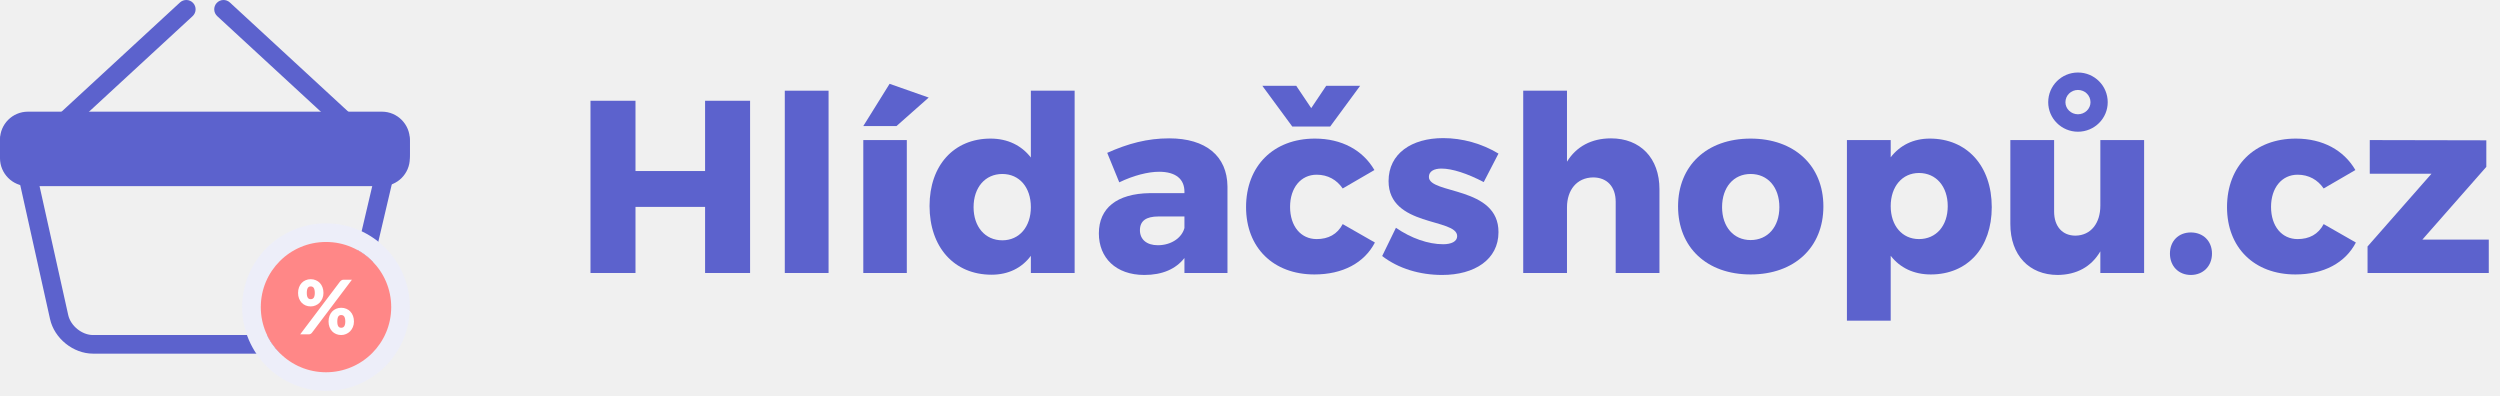
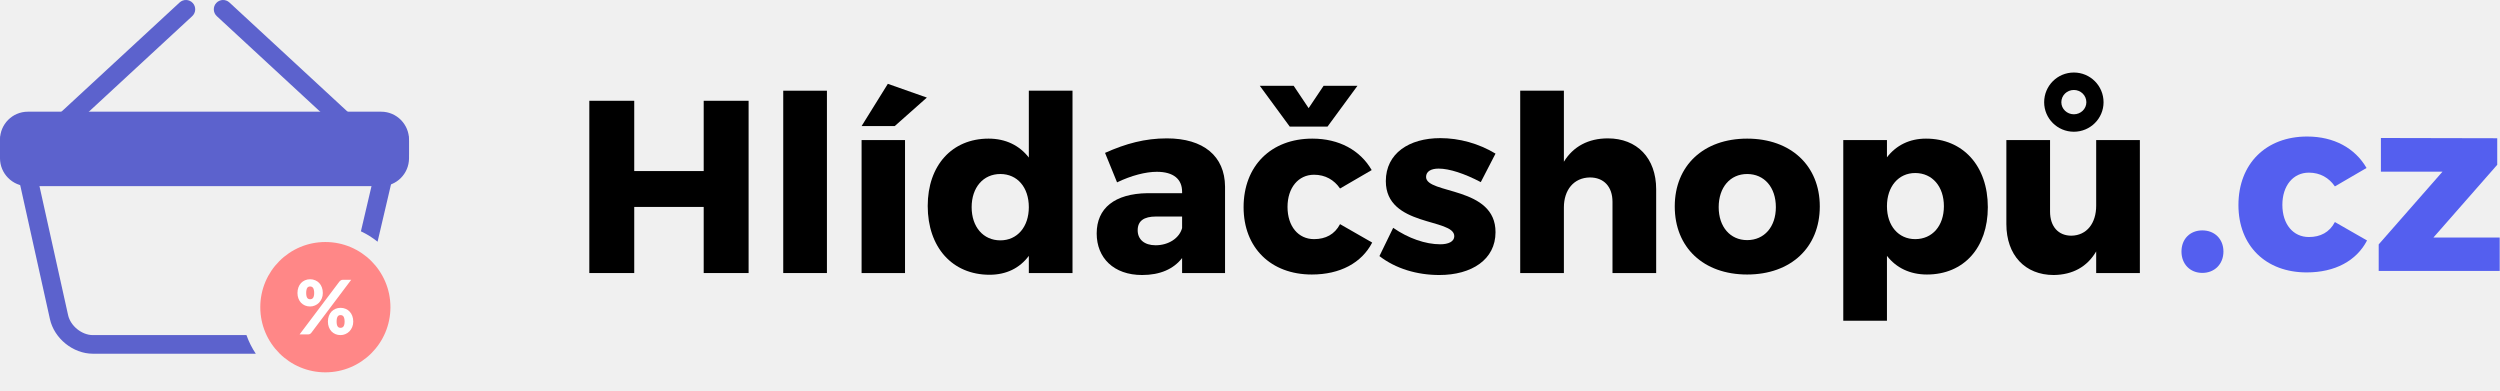
- <svg xmlns="http://www.w3.org/2000/svg" width="240" height="38" viewBox="0 0 240 38" fill="none">
-   <g clip-path="url(#clip0)">
-     <path d="M56.687 9.673V26.207H61.007V19.862H67.688V26.207H72.008V9.673H67.688V16.419H61.007V9.673H56.687Z" fill="#5C62CD" />
-     <path d="M75.34 8.706V26.207H79.542V8.706H75.34Z" fill="#5C62CD" />
-     <path d="M85.401 8.046L82.876 12.102H86.062L89.155 9.366L85.401 8.046ZM82.876 13.447V26.207H87.054V13.447H82.876Z" fill="#5C62CD" />
-     <path d="M98.963 8.706V15.121C98.066 13.966 96.744 13.305 95.092 13.305C91.574 13.305 89.237 15.876 89.237 19.768C89.237 23.73 91.598 26.372 95.186 26.372C96.791 26.372 98.09 25.735 98.963 24.556V26.207H103.165V8.706H98.963ZM96.225 23.07C94.572 23.07 93.463 21.773 93.463 19.886C93.463 17.999 94.572 16.702 96.225 16.702C97.854 16.702 98.963 17.975 98.963 19.886C98.963 21.773 97.854 23.07 96.225 23.07Z" fill="#5C62CD" />
-     <path d="M112.242 13.282C110.141 13.282 108.3 13.777 106.293 14.673L107.45 17.504C108.819 16.843 110.212 16.489 111.274 16.489C112.88 16.489 113.706 17.197 113.706 18.4V18.541H110.377C107.214 18.589 105.491 19.98 105.491 22.41C105.491 24.745 107.12 26.396 109.858 26.396C111.581 26.396 112.88 25.829 113.706 24.768V26.207H117.837V17.905C117.813 14.98 115.76 13.282 112.242 13.282ZM111.156 23.542C110.07 23.542 109.433 22.976 109.433 22.103C109.433 21.207 110.023 20.782 111.204 20.782H113.706V21.891C113.446 22.858 112.407 23.542 111.156 23.542Z" fill="#5C62CD" />
-     <path d="M121.18 8.234L124.06 12.149H127.695L130.575 8.234H127.317L125.877 10.38L124.437 8.234H121.18ZM128.899 18.093L131.944 16.324C130.835 14.414 128.805 13.305 126.231 13.305C122.266 13.305 119.622 15.923 119.622 19.886C119.622 23.777 122.242 26.348 126.184 26.348C128.899 26.348 130.976 25.24 131.991 23.282L128.899 21.513C128.38 22.504 127.506 22.952 126.397 22.952C124.886 22.952 123.847 21.726 123.847 19.862C123.847 18.023 124.886 16.772 126.397 16.772C127.483 16.772 128.332 17.268 128.899 18.093Z" fill="#5C62CD" />
-     <path d="M142.438 17.48L143.854 14.744C142.249 13.777 140.384 13.258 138.543 13.258C135.545 13.258 133.302 14.72 133.302 17.386C133.302 21.796 139.888 20.924 139.888 22.669C139.888 23.188 139.322 23.447 138.543 23.447C137.127 23.447 135.474 22.881 134.01 21.867L132.688 24.579C134.247 25.782 136.3 26.396 138.448 26.396C141.565 26.396 143.854 24.91 143.854 22.292C143.878 17.857 137.174 18.659 137.174 16.985C137.174 16.442 137.669 16.183 138.378 16.183C139.416 16.183 140.856 16.654 142.438 17.48Z" fill="#5C62CD" />
-     <path d="M154.657 13.282C152.792 13.282 151.329 14.06 150.431 15.522V8.706H146.229V26.207H150.431V19.909C150.431 18.235 151.376 17.055 152.934 17.032C154.279 17.032 155.106 17.928 155.106 19.367V26.207H159.308V18.164C159.308 15.169 157.466 13.282 154.657 13.282Z" fill="#5C62CD" />
-     <path d="M168.058 13.305C163.856 13.305 161.094 15.9 161.094 19.815C161.094 23.754 163.856 26.348 168.058 26.348C172.26 26.348 175.045 23.754 175.045 19.815C175.045 15.9 172.26 13.305 168.058 13.305ZM168.058 16.702C169.71 16.702 170.82 17.975 170.82 19.886C170.82 21.773 169.71 23.046 168.058 23.046C166.429 23.046 165.319 21.773 165.319 19.886C165.319 17.975 166.429 16.702 168.058 16.702Z" fill="#5C62CD" />
-     <path d="M185.26 13.305C183.678 13.305 182.404 13.942 181.507 15.098V13.447H177.305V30.783H181.507V24.556C182.404 25.712 183.726 26.348 185.354 26.348C188.895 26.348 191.209 23.777 191.209 19.886C191.209 15.923 188.825 13.305 185.26 13.305ZM184.221 22.952C182.616 22.952 181.507 21.678 181.507 19.791C181.507 17.904 182.616 16.607 184.221 16.607C185.874 16.607 186.983 17.904 186.983 19.791C186.983 21.678 185.874 22.952 184.221 22.952Z" fill="#5C62CD" />
-     <path d="M199.484 12.645C201.066 12.645 202.341 11.371 202.341 9.815C202.341 8.234 201.066 6.961 199.484 6.961C197.903 6.961 196.628 8.234 196.628 9.815C196.628 11.371 197.903 12.645 199.484 12.645ZM199.484 8.635C200.145 8.635 200.688 9.154 200.688 9.815C200.688 10.451 200.145 10.97 199.484 10.97C198.823 10.97 198.281 10.451 198.281 9.815C198.281 9.154 198.823 8.635 199.484 8.635ZM201.633 13.447V19.744C201.633 21.419 200.736 22.598 199.248 22.622C197.997 22.622 197.195 21.749 197.195 20.31V13.447H192.993V21.513C192.993 24.485 194.787 26.396 197.549 26.396C199.366 26.372 200.759 25.617 201.633 24.131V26.207H205.835V13.447H201.633Z" fill="#5C62CD" />
-     <path d="M210.321 22.315C209.141 22.315 208.314 23.141 208.314 24.344C208.314 25.547 209.141 26.396 210.321 26.396C211.501 26.396 212.351 25.547 212.351 24.344C212.351 23.141 211.501 22.315 210.321 22.315Z" fill="#5C62CD" />
-     <path d="M223.071 18.093L226.117 16.324C225.007 14.414 222.977 13.305 220.404 13.305C216.438 13.305 213.794 15.923 213.794 19.886C213.794 23.777 216.414 26.348 220.357 26.348C223.071 26.348 225.149 25.24 226.164 23.282L223.071 21.513C222.552 22.504 221.679 22.952 220.569 22.952C219.058 22.952 218.02 21.726 218.02 19.862C218.02 18.023 219.058 16.772 220.569 16.772C221.655 16.772 222.505 17.268 223.071 18.093Z" fill="#5C62CD" />
-     <path d="M227.498 13.447V16.678H233.423L227.285 23.66V26.207H238.923V22.999H232.549L238.687 16.018V13.47L227.498 13.447Z" fill="#5C62CD" />
-     <path fill-rule="evenodd" clip-rule="evenodd" d="M2.673 10.721H36.671C38.147 10.721 39.344 11.934 39.344 13.403V15.187C39.344 16.668 38.145 17.868 36.671 17.868H2.673C1.197 17.868 0 16.656 0 15.187V13.403C0 11.922 1.199 10.721 2.673 10.721ZM1.788 15.187C1.788 15.676 2.191 16.081 2.673 16.081H36.671C37.157 16.081 37.556 15.682 37.556 15.187V13.403C37.556 12.913 37.153 12.508 36.671 12.508H2.673C2.187 12.508 1.788 12.908 1.788 13.403V15.187Z" fill="#5C62CD" />
-     <path fill-rule="evenodd" clip-rule="evenodd" d="M2.673 11.555H36.671C38.147 11.555 39.344 12.444 39.344 13.522V14.83C39.344 15.916 38.145 16.797 36.671 16.797H2.673C1.197 16.797 0 15.907 0 14.83V13.522C0 12.436 1.199 11.555 2.673 11.555Z" fill="#5C62CD" />
-     <path fill-rule="evenodd" clip-rule="evenodd" d="M26.916 33.95H8.929C7.029 33.95 5.217 32.488 4.804 30.631L1.81 17.169L3.555 16.781L6.549 30.243C6.781 31.285 7.87 32.163 8.929 32.163H25.64C25.958 32.833 26.392 33.437 26.916 33.95ZM35.851 25.192L37.752 17.099L36.011 16.691L34.296 23.992C34.876 24.309 35.401 24.716 35.851 25.192Z" fill="#5C62CD" />
-     <path fill-rule="evenodd" clip-rule="evenodd" d="M18.49 1.55C18.853 1.215 18.876 0.65 18.541 0.287C18.206 -0.075 17.64 -0.098 17.277 0.237L5.653 10.958C5.29 11.293 5.267 11.858 5.602 12.22C5.937 12.583 6.503 12.606 6.866 12.271L18.49 1.55Z" fill="#5C62CD" />
-     <path fill-rule="evenodd" clip-rule="evenodd" d="M22.067 0.237C21.704 -0.098 21.139 -0.075 20.803 0.287C20.469 0.65 20.491 1.215 20.854 1.55L32.478 12.271C32.841 12.606 33.407 12.583 33.742 12.22C34.077 11.858 34.054 11.293 33.691 10.958L22.067 0.237Z" fill="#5C62CD" />
-     <path fill-rule="evenodd" clip-rule="evenodd" d="M31.297 37.524C35.741 37.524 39.344 33.923 39.344 29.483C39.344 25.042 35.741 21.442 31.297 21.442C26.852 21.442 23.249 25.042 23.249 29.483C23.249 33.923 26.852 37.524 31.297 37.524ZM31.297 35.737C34.754 35.737 37.556 32.937 37.556 29.483C37.556 26.029 34.754 23.229 31.297 23.229C27.84 23.229 25.037 26.029 25.037 29.483C25.037 32.937 27.84 35.737 31.297 35.737Z" fill="#EDEEF9" />
-     <path fill-rule="evenodd" clip-rule="evenodd" d="M31.296 35.737C34.753 35.737 37.556 32.937 37.556 29.483C37.556 26.029 34.753 23.229 31.296 23.229C27.84 23.229 25.037 26.029 25.037 29.483C25.037 32.937 27.84 35.737 31.296 35.737Z" fill="#FF8787" />
-     <path d="M31.052 28.124C31.052 28.316 31.019 28.491 30.951 28.649C30.884 28.808 30.794 28.945 30.682 29.06C30.57 29.173 30.44 29.26 30.291 29.323C30.144 29.385 29.99 29.416 29.83 29.416C29.653 29.416 29.49 29.385 29.341 29.323C29.194 29.26 29.066 29.173 28.957 29.06C28.849 28.945 28.766 28.808 28.705 28.649C28.645 28.491 28.614 28.316 28.614 28.124C28.614 27.924 28.645 27.745 28.705 27.584C28.766 27.421 28.849 27.281 28.957 27.166C29.066 27.051 29.194 26.962 29.341 26.9C29.49 26.835 29.653 26.802 29.83 26.802C30.007 26.802 30.17 26.835 30.319 26.9C30.47 26.962 30.599 27.051 30.706 27.166C30.816 27.281 30.901 27.421 30.961 27.584C31.022 27.745 31.052 27.924 31.052 28.124ZM30.221 28.124C30.221 28.001 30.21 27.901 30.189 27.821C30.171 27.74 30.144 27.675 30.109 27.627C30.074 27.579 30.032 27.545 29.983 27.526C29.937 27.507 29.886 27.497 29.83 27.497C29.774 27.497 29.723 27.507 29.676 27.526C29.63 27.545 29.59 27.579 29.557 27.627C29.525 27.675 29.499 27.74 29.48 27.821C29.462 27.901 29.453 28.001 29.453 28.124C29.453 28.239 29.462 28.335 29.48 28.412C29.499 28.489 29.525 28.55 29.557 28.595C29.59 28.641 29.63 28.673 29.676 28.692C29.723 28.712 29.774 28.721 29.83 28.721C29.886 28.721 29.937 28.712 29.983 28.692C30.032 28.673 30.074 28.641 30.109 28.595C30.144 28.55 30.171 28.489 30.189 28.412C30.21 28.335 30.221 28.239 30.221 28.124ZM32.652 27.018C32.687 26.978 32.73 26.941 32.781 26.907C32.833 26.871 32.904 26.853 32.994 26.853H33.784L29.949 31.94C29.913 31.985 29.869 32.024 29.816 32.055C29.765 32.084 29.702 32.098 29.627 32.098H28.817L32.652 27.018ZM33.979 30.867C33.979 31.059 33.946 31.235 33.878 31.396C33.811 31.555 33.721 31.691 33.609 31.807C33.497 31.919 33.367 32.007 33.218 32.069C33.071 32.132 32.917 32.163 32.757 32.163C32.58 32.163 32.417 32.132 32.268 32.069C32.121 32.007 31.993 31.919 31.884 31.807C31.776 31.691 31.693 31.555 31.632 31.396C31.572 31.235 31.541 31.059 31.541 30.867C31.541 30.668 31.572 30.488 31.632 30.327C31.693 30.164 31.776 30.025 31.884 29.909C31.993 29.794 32.121 29.705 32.268 29.643C32.417 29.578 32.58 29.546 32.757 29.546C32.934 29.546 33.097 29.578 33.246 29.643C33.397 29.705 33.526 29.794 33.633 29.909C33.743 30.025 33.828 30.164 33.889 30.327C33.949 30.488 33.979 30.668 33.979 30.867ZM33.148 30.867C33.148 30.747 33.138 30.647 33.117 30.568C33.098 30.487 33.071 30.422 33.036 30.374C33.001 30.326 32.959 30.292 32.91 30.273C32.864 30.254 32.813 30.244 32.757 30.244C32.701 30.244 32.65 30.254 32.603 30.273C32.557 30.292 32.517 30.326 32.484 30.374C32.452 30.422 32.426 30.487 32.408 30.568C32.389 30.647 32.38 30.747 32.38 30.867C32.38 30.982 32.389 31.078 32.408 31.155C32.426 31.232 32.452 31.293 32.484 31.339C32.517 31.384 32.557 31.416 32.603 31.436C32.65 31.455 32.701 31.465 32.757 31.465C32.813 31.465 32.864 31.455 32.91 31.436C32.959 31.416 33.001 31.384 33.036 31.339C33.071 31.293 33.098 31.232 33.117 31.155C33.138 31.078 33.148 30.982 33.148 30.867Z" fill="white" />
-   </g>
-   <defs>
-     <clipPath id="clip0">
-       <rect width="240" height="38" fill="white" />
-     </clipPath>
-   </defs>
+ <svg xmlns="http://www.w3.org/2000/svg" width="243" height="38" viewBox="0 0 243 38" fill="none">
+   <path d="M57.282 9.796V26.54H61.648V20.114H68.399V26.54H72.764V9.796H68.399V16.627H61.648V9.796H57.282Z" fill="black" />
+   <path d="M76.131 8.816V26.54H80.377V8.816H76.131Z" fill="black" />
+   <path d="M86.298 8.148L83.746 12.256H86.966L90.091 9.485L86.298 8.148ZM83.746 13.617V26.54H87.968V13.617H83.746Z" fill="black" />
+   <path d="M100.002 8.816V15.313C99.096 14.143 97.76 13.474 96.09 13.474C92.536 13.474 90.174 16.078 90.174 20.019C90.174 24.032 92.56 26.707 96.186 26.707C97.808 26.707 99.12 26.062 100.002 24.868V26.54H104.248V8.816H100.002ZM97.235 23.363C95.565 23.363 94.444 22.049 94.444 20.138C94.444 18.227 95.565 16.914 97.235 16.914C98.881 16.914 100.002 18.203 100.002 20.138C100.002 22.049 98.881 23.363 97.235 23.363Z" fill="black" />
+   <path d="M113.421 13.45C111.298 13.45 109.437 13.952 107.41 14.86L108.578 17.726C109.962 17.057 111.369 16.699 112.443 16.699C114.065 16.699 114.9 17.415 114.9 18.633V18.777H111.536C108.34 18.825 106.598 20.234 106.598 22.694C106.598 25.059 108.244 26.731 111.012 26.731C112.753 26.731 114.065 26.157 114.9 25.082V26.54H119.074V18.132C119.05 15.17 116.975 13.45 113.421 13.45ZM112.324 23.84C111.226 23.84 110.582 23.267 110.582 22.384C110.582 21.476 111.179 21.046 112.371 21.046H114.9V22.169C114.637 23.148 113.588 23.84 112.324 23.84Z" fill="black" />
+   <path d="M122.452 8.339L125.362 12.304H129.036L131.946 8.339H128.654L127.199 10.512L125.744 8.339H122.452ZM130.252 18.323L133.329 16.532C132.208 14.597 130.157 13.474 127.557 13.474C123.549 13.474 120.877 16.125 120.877 20.138C120.877 24.079 123.525 26.683 127.509 26.683C130.252 26.683 132.351 25.56 133.377 23.578L130.252 21.786C129.727 22.79 128.845 23.243 127.724 23.243C126.197 23.243 125.147 22.001 125.147 20.114C125.147 18.251 126.197 16.985 127.724 16.985C128.821 16.985 129.68 17.487 130.252 18.323Z" fill="black" />
+   <path d="M143.933 17.702L145.364 14.931C143.742 13.952 141.858 13.426 139.997 13.426C136.968 13.426 134.702 14.907 134.702 17.606C134.702 22.073 141.357 21.189 141.357 22.957C141.357 23.482 140.784 23.745 139.997 23.745C138.566 23.745 136.896 23.172 135.417 22.145L134.081 24.892C135.656 26.11 137.731 26.731 139.902 26.731C143.051 26.731 145.364 25.226 145.364 22.575C145.388 18.084 138.614 18.896 138.614 17.2C138.614 16.651 139.115 16.388 139.83 16.388C140.88 16.388 142.335 16.866 143.933 17.702Z" fill="black" />
+   <path d="M156.28 13.45C154.396 13.45 152.917 14.238 152.01 15.719V8.816H147.764V26.54H152.01V20.162C152.01 18.466 152.965 17.272 154.539 17.248C155.899 17.248 156.734 18.156 156.734 19.613V26.54H160.98V18.395C160.98 15.361 159.119 13.45 156.28 13.45Z" fill="black" />
+   <path d="M169.823 13.474C165.577 13.474 162.786 16.102 162.786 20.067C162.786 24.055 165.577 26.683 169.823 26.683C174.069 26.683 176.884 24.055 176.884 20.067C176.884 16.102 174.069 13.474 169.823 13.474ZM169.823 16.914C171.492 16.914 172.614 18.203 172.614 20.138C172.614 22.049 171.492 23.339 169.823 23.339C168.177 23.339 167.056 22.049 167.056 20.138C167.056 18.203 168.177 16.914 169.823 16.914Z" fill="black" />
+   <path d="M187.205 13.474C185.607 13.474 184.319 14.119 183.412 15.289V13.617H179.166V31.173H183.412V24.868C184.319 26.038 185.655 26.683 187.301 26.683C190.879 26.683 193.217 24.079 193.217 20.138C193.217 16.125 190.807 13.474 187.205 13.474ZM186.156 23.243C184.534 23.243 183.412 21.953 183.412 20.043C183.412 18.132 184.534 16.818 186.156 16.818C187.825 16.818 188.947 18.132 188.947 20.043C188.947 21.953 187.825 23.243 186.156 23.243Z" fill="black" />
+   <path d="M201.579 12.805C203.177 12.805 204.465 11.515 204.465 9.939C204.465 8.339 203.177 7.049 201.579 7.049C199.98 7.049 198.692 8.339 198.692 9.939C198.692 11.515 199.98 12.805 201.579 12.805ZM201.579 8.745C202.247 8.745 202.795 9.27 202.795 9.939C202.795 10.584 202.247 11.109 201.579 11.109C200.911 11.109 200.362 10.584 200.362 9.939C200.362 9.27 200.911 8.745 201.579 8.745ZM203.749 13.617V19.995C203.749 21.691 202.843 22.885 201.34 22.909C200.076 22.909 199.265 22.025 199.265 20.568V13.617H195.019V21.786C195.019 24.796 196.832 26.731 199.623 26.731C201.459 26.707 202.867 25.942 203.749 24.438V26.54H207.995V13.617H203.749Z" fill="black" />
+   <path d="M214.067 22.394C212.874 22.394 212.039 23.23 212.039 24.448C212.039 25.666 212.874 26.526 214.067 26.526C215.259 26.526 216.118 25.666 216.118 24.448C216.118 23.23 215.259 22.394 214.067 22.394Z" fill="#545FEF" />
+   <path d="M226.951 18.119L230.028 16.327C228.907 14.392 226.855 13.27 224.255 13.27C220.248 13.27 217.576 15.921 217.576 19.934C217.576 23.875 220.224 26.479 224.208 26.479C226.951 26.479 229.05 25.356 230.076 23.373L226.951 21.582C226.426 22.585 225.543 23.039 224.422 23.039C222.896 23.039 221.846 21.797 221.846 19.91C221.846 18.047 222.896 16.781 224.422 16.781C225.52 16.781 226.378 17.283 226.951 18.119Z" fill="#545FEF" />
+   <path d="M231.424 13.413V16.685H237.412L231.209 23.756V26.335H242.97V23.087H236.529L242.731 16.017V13.437L231.424 13.413Z" fill="#545FEF" />
+   <path fill-rule="evenodd" clip-rule="evenodd" d="M2.701 10.857H37.056C38.548 10.857 39.757 12.085 39.757 13.573V15.38C39.757 16.879 38.546 18.095 37.056 18.095H2.701C1.209 18.095 0 16.867 0 15.38V13.573C0 12.073 1.212 10.857 2.701 10.857ZM1.807 15.38C1.807 15.875 2.214 16.286 2.701 16.286H37.056C37.547 16.286 37.95 15.881 37.95 15.38V13.573C37.95 13.077 37.543 12.667 37.056 12.667H2.701C2.21 12.667 1.807 13.072 1.807 13.573V15.38Z" fill="#5C62CD" />
+   <path fill-rule="evenodd" clip-rule="evenodd" d="M2.701 11.702H37.056C38.548 11.702 39.757 12.602 39.757 13.694V15.018C39.757 16.118 38.546 17.01 37.056 17.01H2.701C1.209 17.01 0 16.109 0 15.018V13.694C0 12.594 1.212 11.702 2.701 11.702Z" fill="#5C62CD" />
+   <path fill-rule="evenodd" clip-rule="evenodd" d="M18.684 1.57C19.051 1.231 19.074 0.658 18.735 0.291C18.397 -0.076 17.825 -0.099 17.459 0.24L5.712 11.097C5.345 11.436 5.323 12.008 5.661 12.376C6 12.743 6.571 12.766 6.938 12.427L18.684 1.57Z" fill="#5C62CD" />
+   <path fill-rule="evenodd" clip-rule="evenodd" d="M22.299 0.24C21.932 -0.099 21.36 -0.076 21.022 0.291C20.683 0.658 20.706 1.231 21.073 1.57L32.819 12.427C33.186 12.766 33.758 12.743 34.096 12.376C34.435 12.008 34.412 11.436 34.045 11.097L22.299 0.24Z" fill="#5C62CD" />
+   <path fill-rule="evenodd" clip-rule="evenodd" d="M27.198 34.381C26.669 33.861 26.23 33.25 25.909 32.571H25.909C26.23 33.25 26.669 33.861 27.198 34.381H27.198ZM24.862 34.381C24.489 33.823 24.183 33.216 23.956 32.571H9.023C7.952 32.571 6.852 31.682 6.618 30.627L3.593 16.994L1.829 17.387L4.854 31.02C5.272 32.9 7.103 34.381 9.023 34.381H24.862ZM36.7 23.494C36.205 23.097 35.661 22.757 35.081 22.484L36.389 16.902L38.148 17.316L36.7 23.494Z" fill="#5C62CD" />
+   <path fill-rule="evenodd" clip-rule="evenodd" d="M31.625 36.191C35.118 36.191 37.95 33.355 37.95 29.857C37.95 26.36 35.118 23.524 31.625 23.524C28.132 23.524 25.3 26.36 25.3 29.857C25.3 33.355 28.132 36.191 31.625 36.191Z" fill="#FF8787" />
+   <path d="M31.378 28.481C31.378 28.675 31.344 28.853 31.276 29.013C31.207 29.174 31.117 29.312 31.004 29.429C30.891 29.543 30.759 29.632 30.608 29.695C30.46 29.758 30.305 29.79 30.143 29.79C29.964 29.79 29.799 29.758 29.648 29.695C29.5 29.632 29.371 29.543 29.26 29.429C29.152 29.312 29.067 29.174 29.006 29.013C28.945 28.853 28.914 28.675 28.914 28.481C28.914 28.279 28.945 28.097 29.006 27.934C29.067 27.769 29.152 27.628 29.26 27.511C29.371 27.394 29.5 27.305 29.648 27.241C29.799 27.176 29.964 27.143 30.143 27.143C30.321 27.143 30.486 27.176 30.637 27.241C30.79 27.305 30.92 27.394 31.029 27.511C31.139 27.628 31.225 27.769 31.286 27.934C31.347 28.097 31.378 28.279 31.378 28.481ZM30.538 28.481C30.538 28.357 30.527 28.255 30.506 28.175C30.487 28.092 30.46 28.026 30.425 27.978C30.39 27.929 30.347 27.895 30.298 27.876C30.251 27.856 30.199 27.846 30.143 27.846C30.086 27.846 30.034 27.856 29.987 27.876C29.94 27.895 29.9 27.929 29.867 27.978C29.834 28.026 29.808 28.092 29.79 28.175C29.771 28.255 29.761 28.357 29.761 28.481C29.761 28.598 29.771 28.695 29.79 28.773C29.808 28.85 29.834 28.912 29.867 28.958C29.9 29.005 29.94 29.037 29.987 29.057C30.034 29.076 30.086 29.086 30.143 29.086C30.199 29.086 30.251 29.076 30.298 29.057C30.347 29.037 30.39 29.005 30.425 28.958C30.46 28.912 30.487 28.85 30.506 28.773C30.527 28.695 30.538 28.598 30.538 28.481ZM32.995 27.362C33.03 27.32 33.073 27.283 33.125 27.249C33.177 27.212 33.249 27.194 33.34 27.194H34.138L30.263 32.345C30.227 32.392 30.183 32.43 30.128 32.462C30.077 32.491 30.013 32.506 29.938 32.506H29.119L32.995 27.362ZM34.336 31.259C34.336 31.453 34.302 31.632 34.233 31.795C34.165 31.955 34.075 32.094 33.962 32.211C33.849 32.325 33.717 32.413 33.566 32.477C33.418 32.54 33.263 32.571 33.1 32.571C32.922 32.571 32.757 32.54 32.606 32.477C32.458 32.413 32.329 32.325 32.218 32.211C32.11 32.094 32.025 31.955 31.964 31.795C31.903 31.632 31.872 31.453 31.872 31.259C31.872 31.057 31.903 30.875 31.964 30.712C32.025 30.547 32.11 30.406 32.218 30.289C32.329 30.172 32.458 30.082 32.606 30.019C32.757 29.954 32.922 29.921 33.1 29.921C33.279 29.921 33.444 29.954 33.594 30.019C33.748 30.082 33.878 30.172 33.986 30.289C34.097 30.406 34.183 30.547 34.244 30.712C34.305 30.875 34.336 31.057 34.336 31.259ZM33.496 31.259C33.496 31.137 33.485 31.037 33.464 30.956C33.445 30.874 33.418 30.808 33.383 30.759C33.347 30.711 33.305 30.677 33.256 30.657C33.209 30.638 33.157 30.628 33.1 30.628C33.044 30.628 32.992 30.638 32.945 30.657C32.898 30.677 32.858 30.711 32.825 30.759C32.792 30.808 32.766 30.874 32.747 30.956C32.729 31.037 32.719 31.137 32.719 31.259C32.719 31.376 32.729 31.473 32.747 31.551C32.766 31.628 32.792 31.69 32.825 31.736C32.858 31.783 32.898 31.816 32.945 31.835C32.992 31.854 33.044 31.864 33.1 31.864C33.157 31.864 33.209 31.854 33.256 31.835C33.305 31.816 33.347 31.783 33.383 31.736C33.418 31.69 33.445 31.628 33.464 31.551C33.485 31.473 33.496 31.376 33.496 31.259Z" fill="white" />
</svg>
